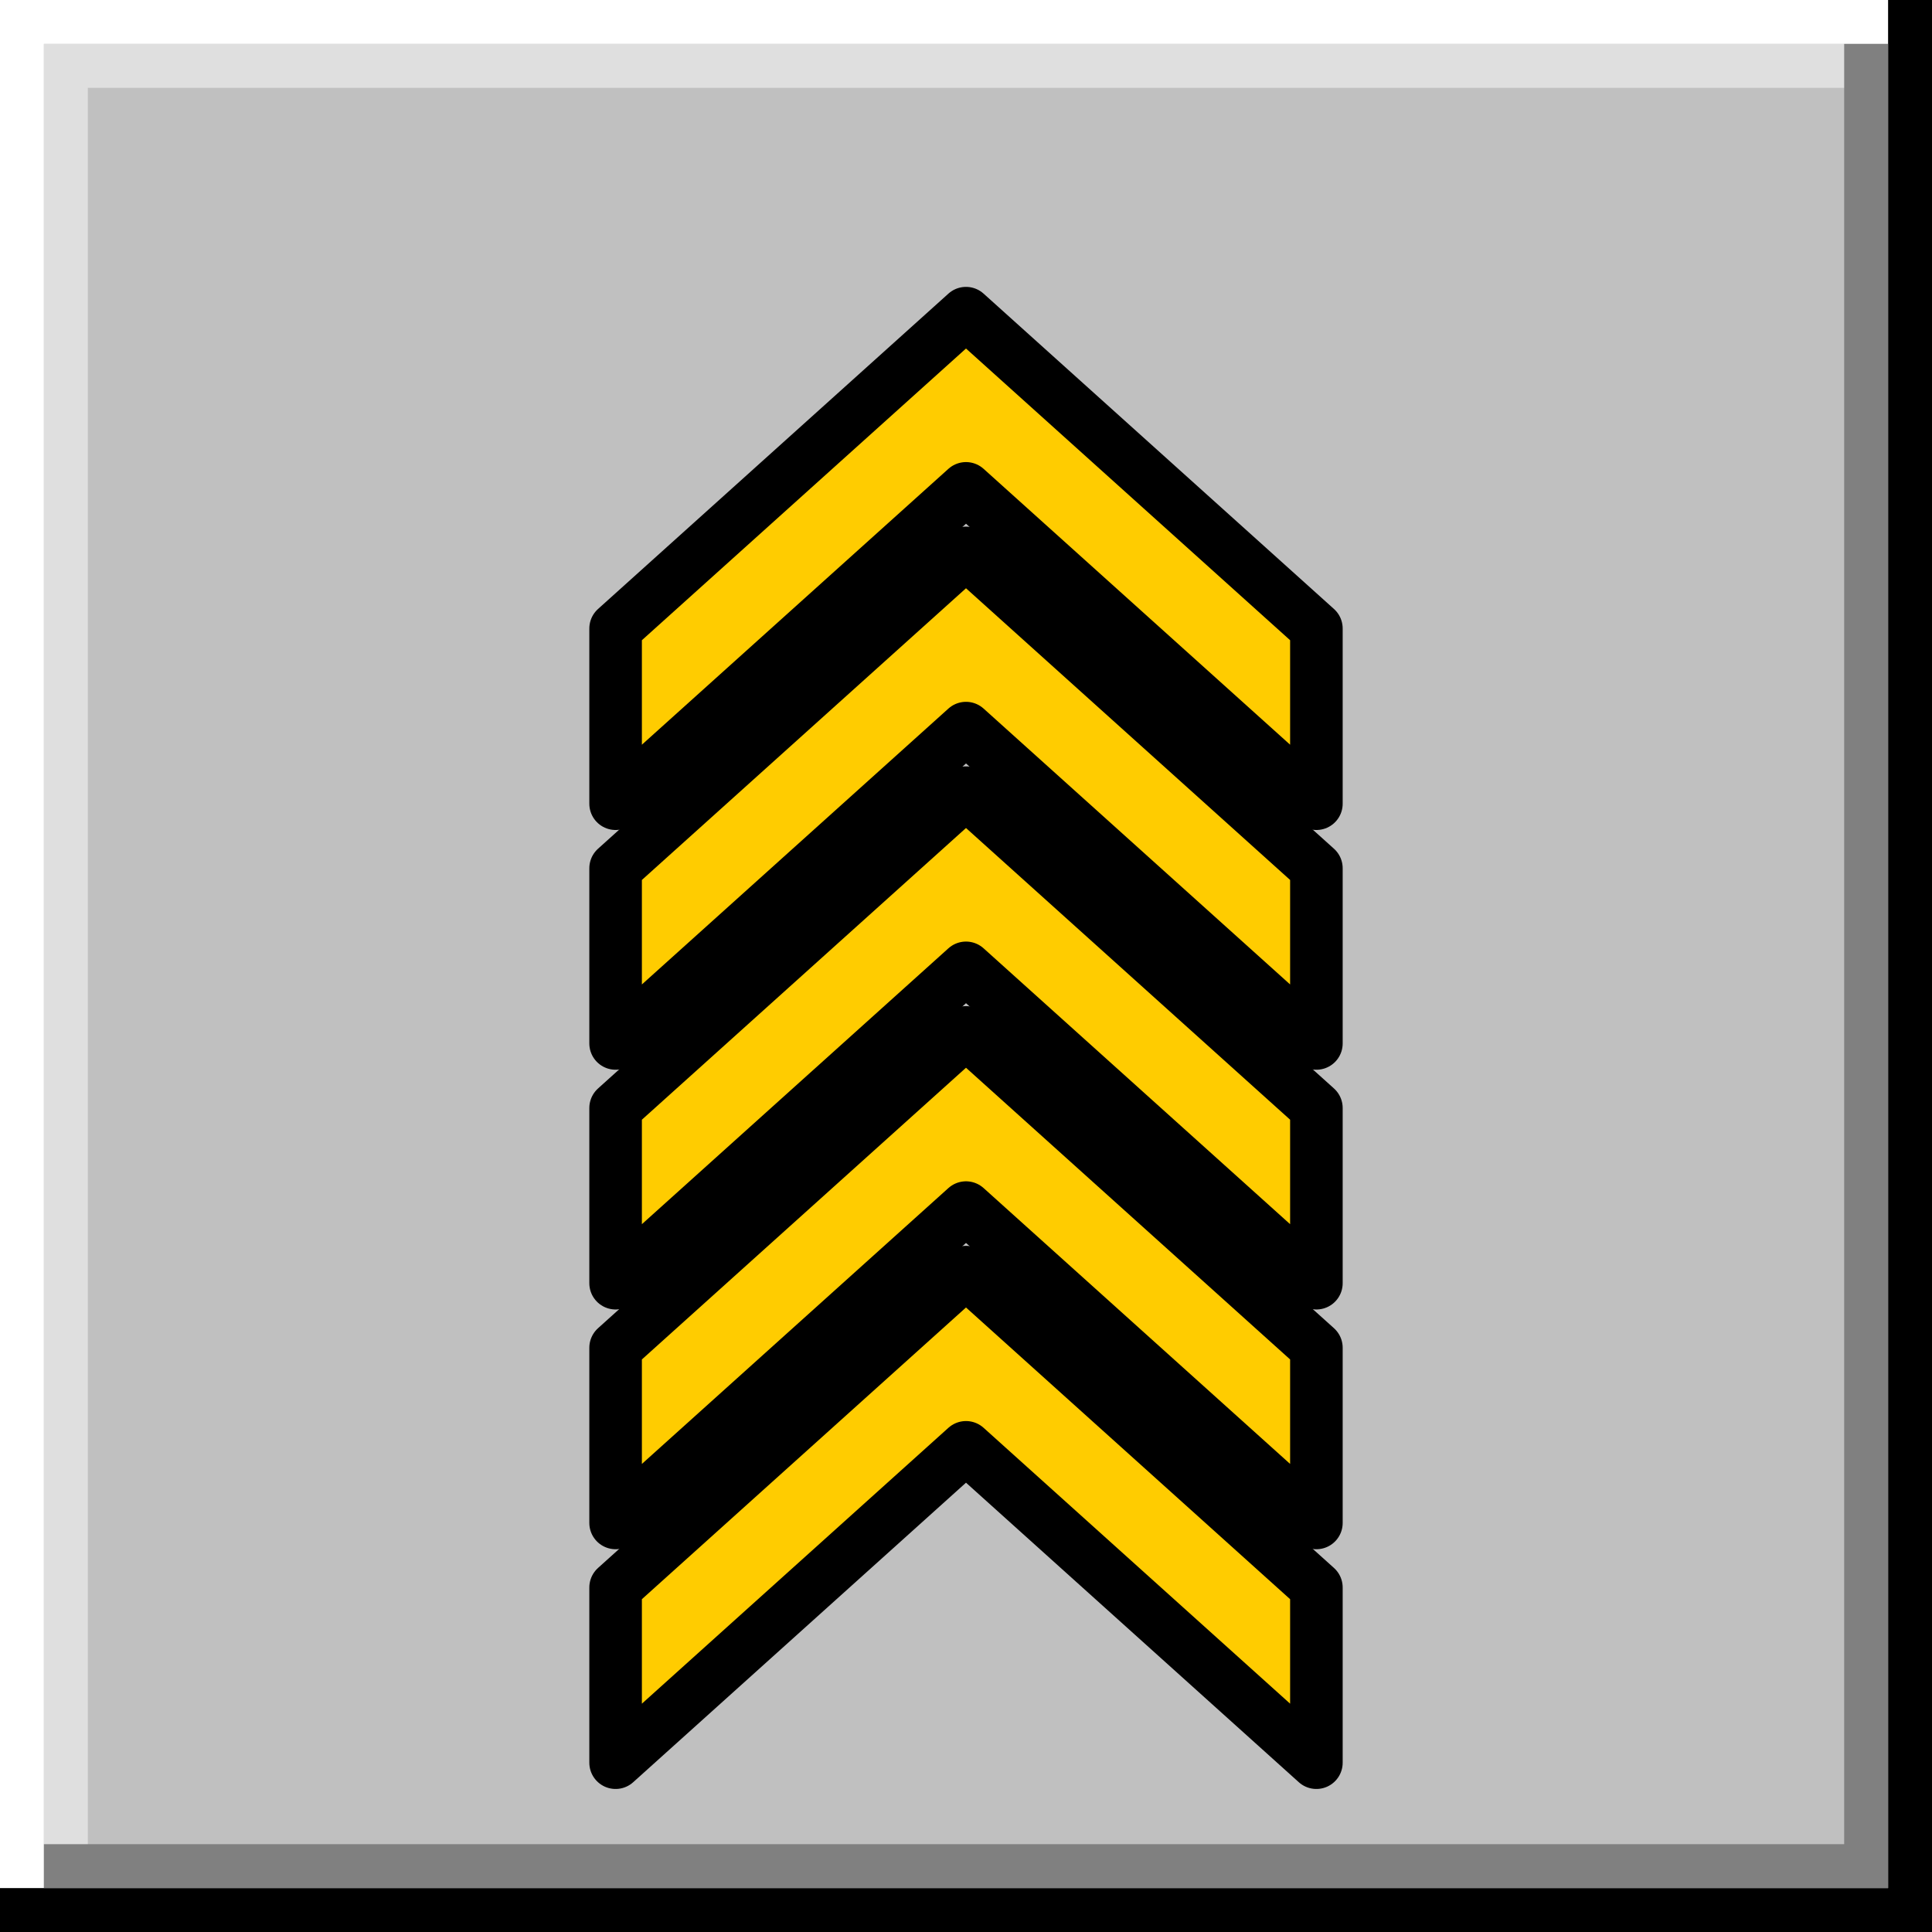
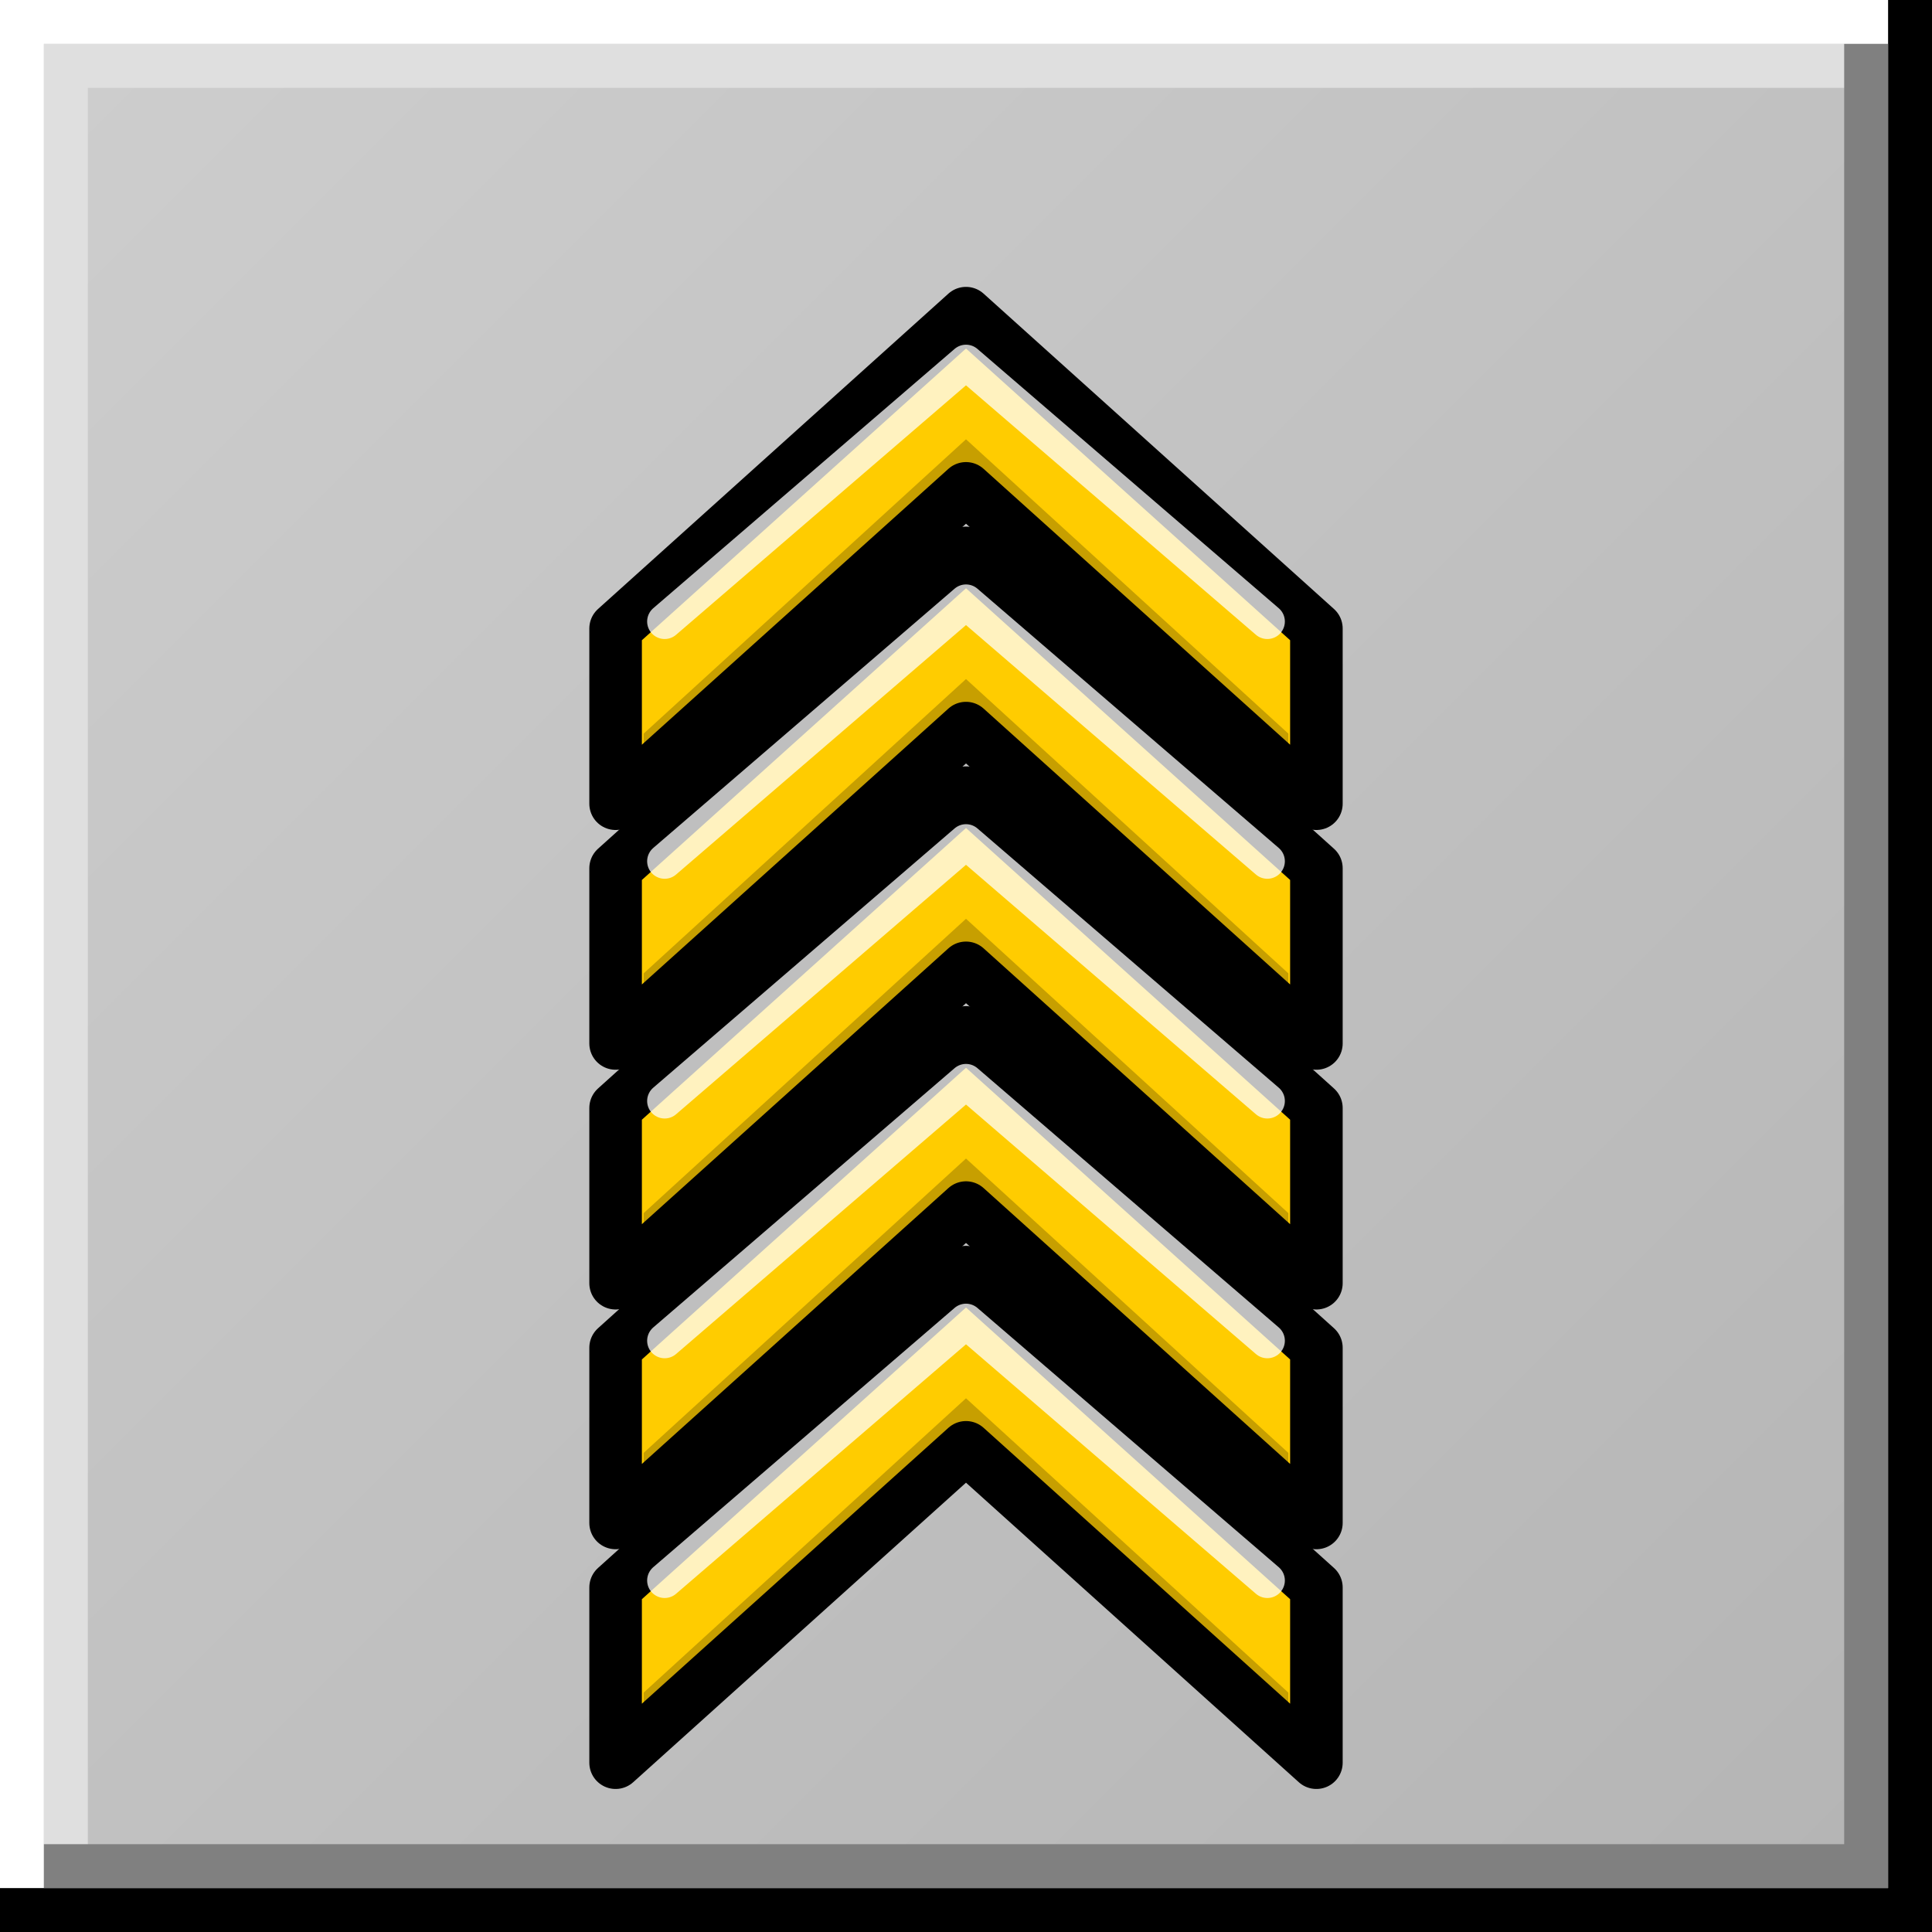
<svg xmlns="http://www.w3.org/2000/svg" viewBox="0 0 44 44">
-   <rect x="0" y="0" width="44" height="44" fill="#c0c0c0" />
+   <defs>
+     <linearGradient id="ff" x1="0" y1="0" x2="44" y2="44" gradientUnits="userSpaceOnUse">
+       <stop offset="0" stop-color="#cecece" />
+       <stop offset="1" stop-color="#b4b4b4" />
+     </linearGradient>
+   </defs>
+   <rect x="0" y="0" width="44" height="44" fill="url(#ff)" />
  <path d="M0 0 H44 V1 H1 V44 H0 Z" fill="#ffffff" />
  <path d="M1 1 H43 V2 H2 V43 H1 Z" fill="#dfdfdf" />
  <path d="M44 0 V44 H0 V43 H43 V0 Z" fill="#000000" />
  <path d="M43 1 V43 H1 V42 H42 V1 Z" fill="#808080" />
  <g transform="translate(22 22) scale(0.84) translate(-22 -22)">
    <g transform="translate(22 36) scale(0.95) rotate(0)">
      <polygon points="-10,3 0,-6 10,3 10,8 0,-1 -10,8" fill="#ffcc00" stroke="#000000" stroke-width="1.5" stroke-linejoin="round" stroke-linecap="round" />
+       <polygon points="-9.2,6 0,-2.4 9.2,6 9.2,7.2 0,-1 -9.2,7.2" fill="#000000" opacity="0.22" />
+       <path d="M-8.6 2.8 L0 -4.6 L8.6 2.8" fill="none" stroke="#ffffff" stroke-linecap="round" stroke-linejoin="round" stroke-width="1" opacity="0.75" />
    </g>
    <g transform="translate(22 29.5) scale(0.95) rotate(0)">
      <polygon points="-10,3 0,-6 10,3 10,8 0,-1 -10,8" fill="#ffcc00" stroke="#000000" stroke-width="1.5" stroke-linejoin="round" stroke-linecap="round" />
+       <polygon points="-9.2,6 0,-2.4 9.2,6 9.2,7.2 0,-1 -9.2,7.2" fill="#000000" opacity="0.22" />
+       <path d="M-8.6 2.8 L0 -4.6 L8.6 2.8" fill="none" stroke="#ffffff" stroke-linecap="round" stroke-linejoin="round" stroke-width="1" opacity="0.75" />
    </g>
    <g transform="translate(22 23) scale(0.95) rotate(0)">
      <polygon points="-10,3 0,-6 10,3 10,8 0,-1 -10,8" fill="#ffcc00" stroke="#000000" stroke-width="1.5" stroke-linejoin="round" stroke-linecap="round" />
+       <polygon points="-9.2,6 0,-2.4 9.2,6 9.2,7.2 0,-1 -9.2,7.2" fill="#000000" opacity="0.22" />
+       <path d="M-8.6 2.8 L0 -4.6 L8.6 2.8" fill="none" stroke="#ffffff" stroke-linecap="round" stroke-linejoin="round" stroke-width="1" opacity="0.75" />
    </g>
    <g transform="translate(22 16.5) scale(0.95) rotate(0)">
      <polygon points="-10,3 0,-6 10,3 10,8 0,-1 -10,8" fill="#ffcc00" stroke="#000000" stroke-width="1.5" stroke-linejoin="round" stroke-linecap="round" />
+       <polygon points="-9.2,6 0,-2.4 9.2,6 9.2,7.2 0,-1 -9.2,7.2" fill="#000000" opacity="0.22" />
+       <path d="M-8.6 2.8 L0 -4.6 L8.6 2.8" fill="none" stroke="#ffffff" stroke-linecap="round" stroke-linejoin="round" stroke-width="1" opacity="0.75" />
    </g>
    <g transform="translate(22 10) scale(0.95) rotate(0)">
      <polygon points="-10,3 0,-6 10,3 10,8 0,-1 -10,8" fill="#ffcc00" stroke="#000000" stroke-width="1.5" stroke-linejoin="round" stroke-linecap="round" />
+       <polygon points="-9.2,6 0,-2.4 9.2,6 9.2,7.2 0,-1 -9.2,7.2" fill="#000000" opacity="0.22" />
+       <path d="M-8.6 2.8 L0 -4.6 L8.6 2.8" fill="none" stroke="#ffffff" stroke-linecap="round" stroke-linejoin="round" stroke-width="1" opacity="0.75" />
    </g>
  </g>
</svg>
